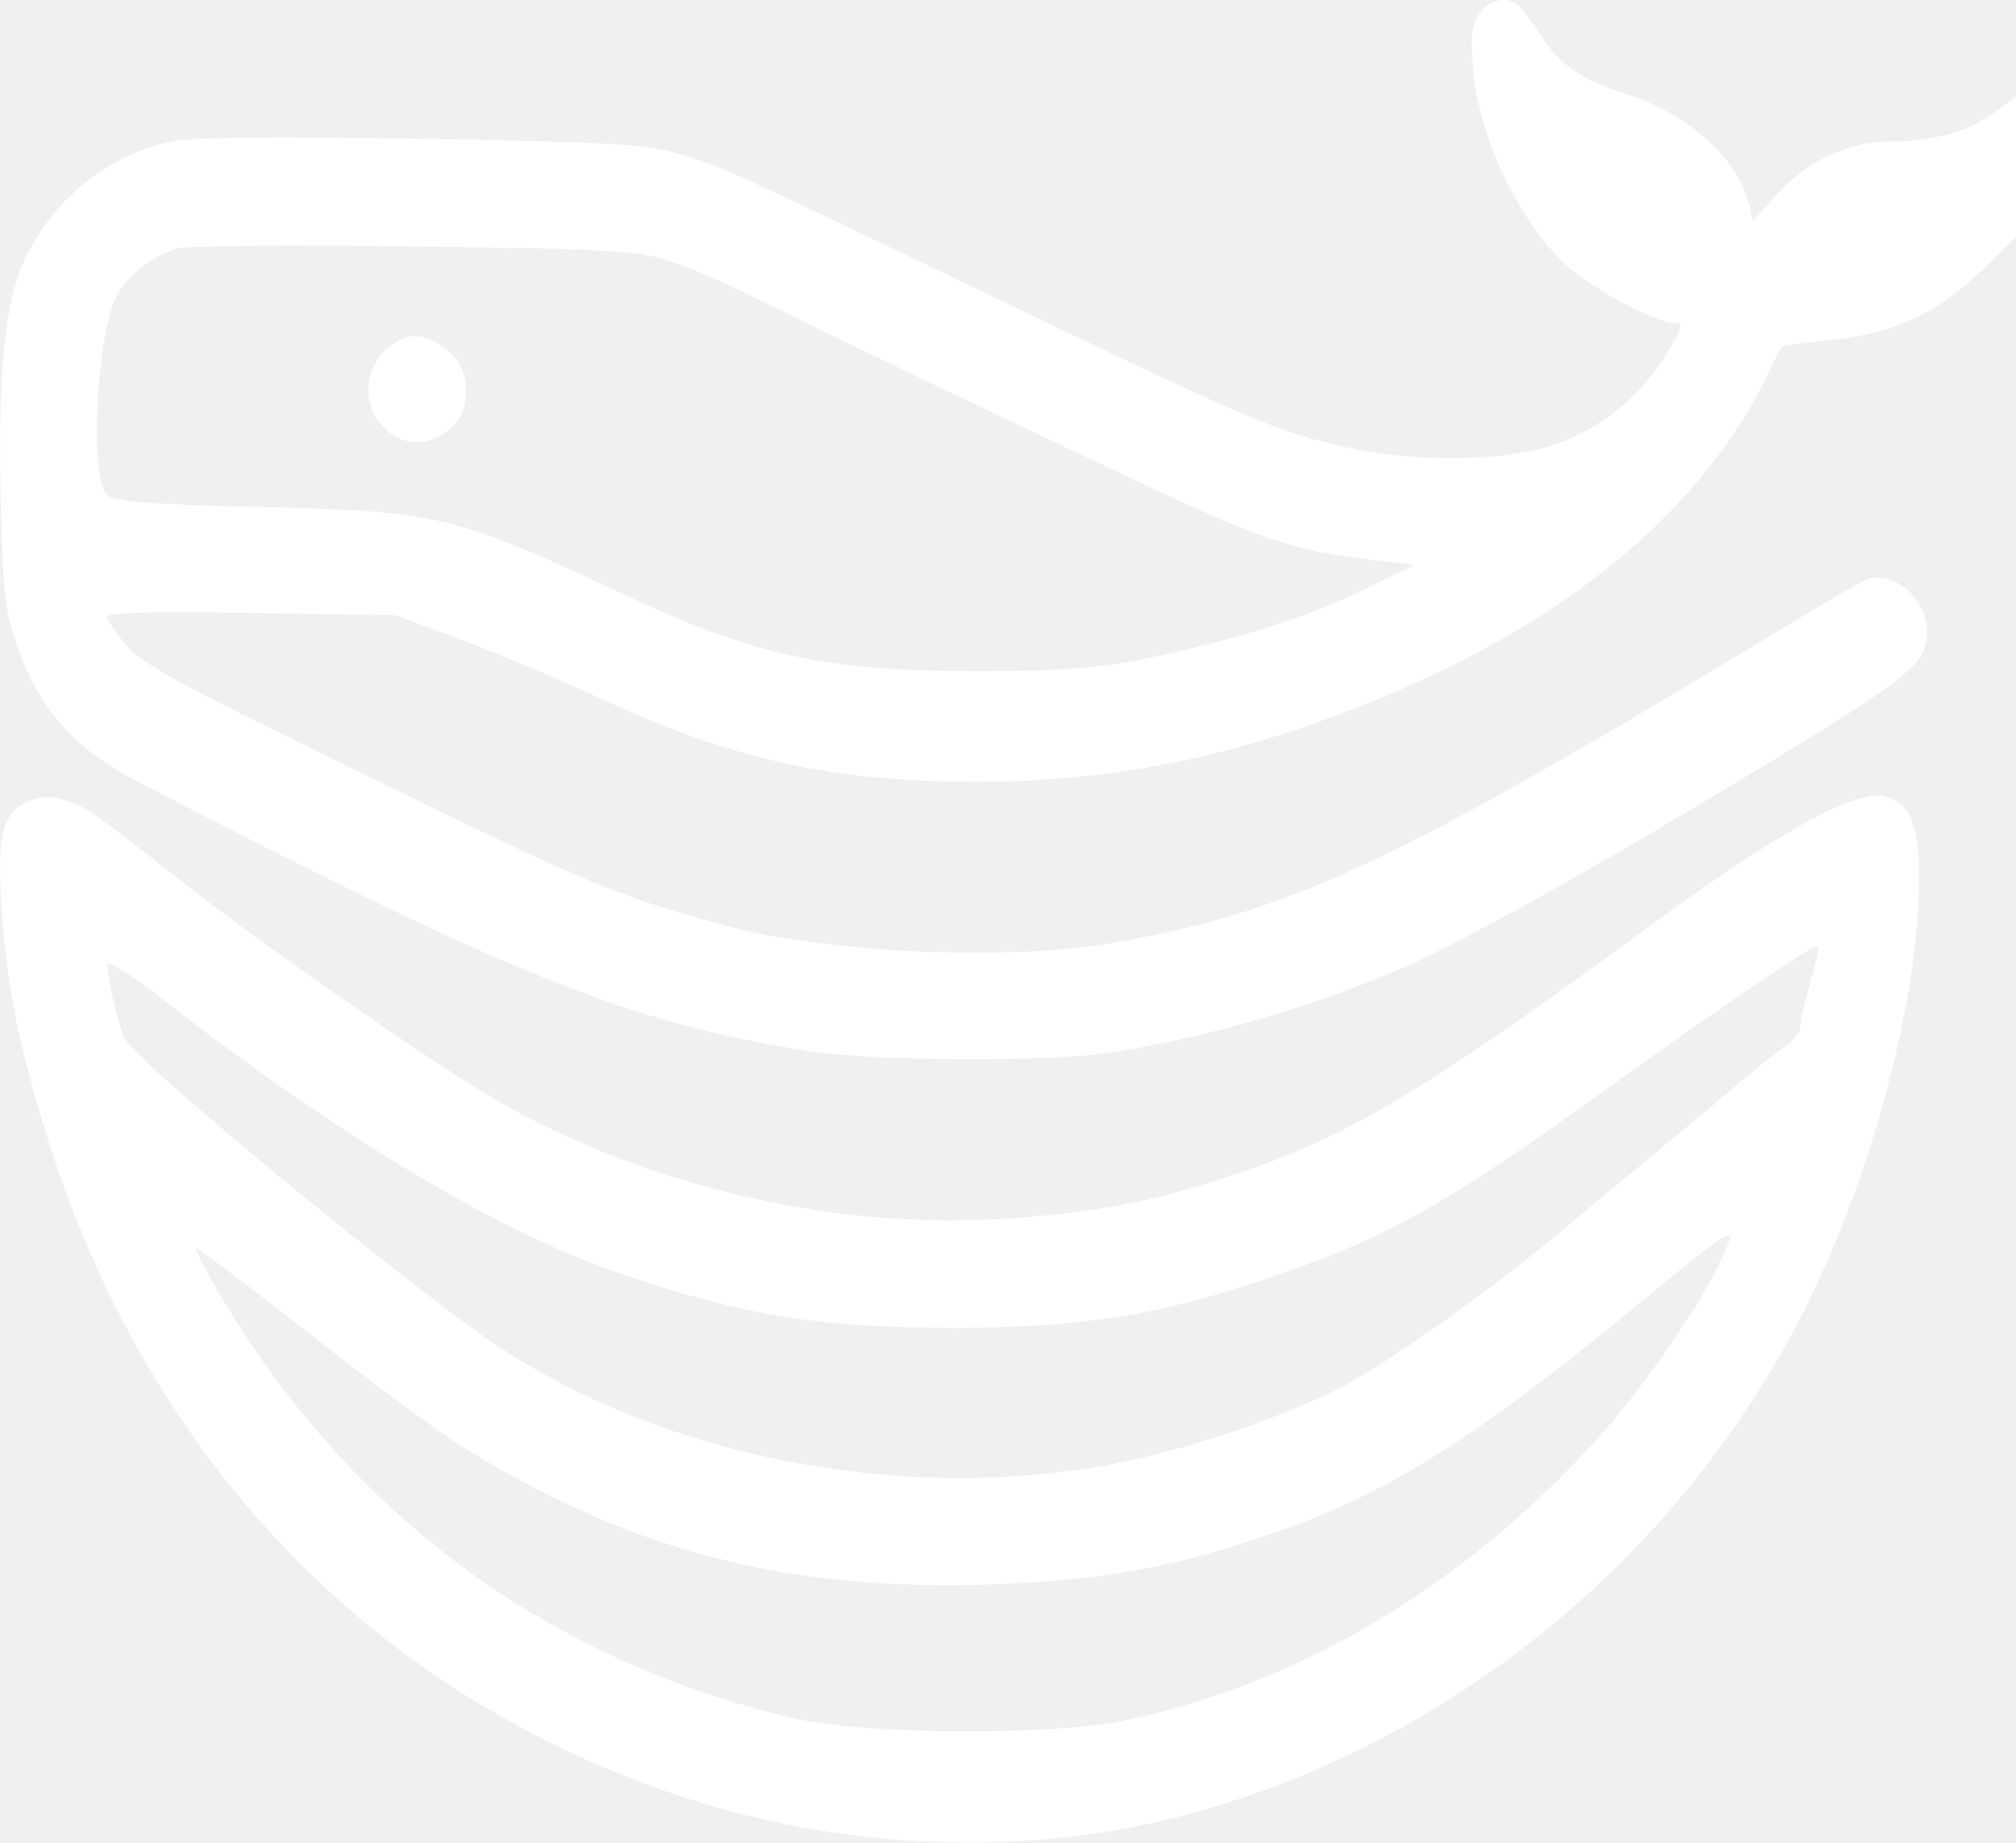
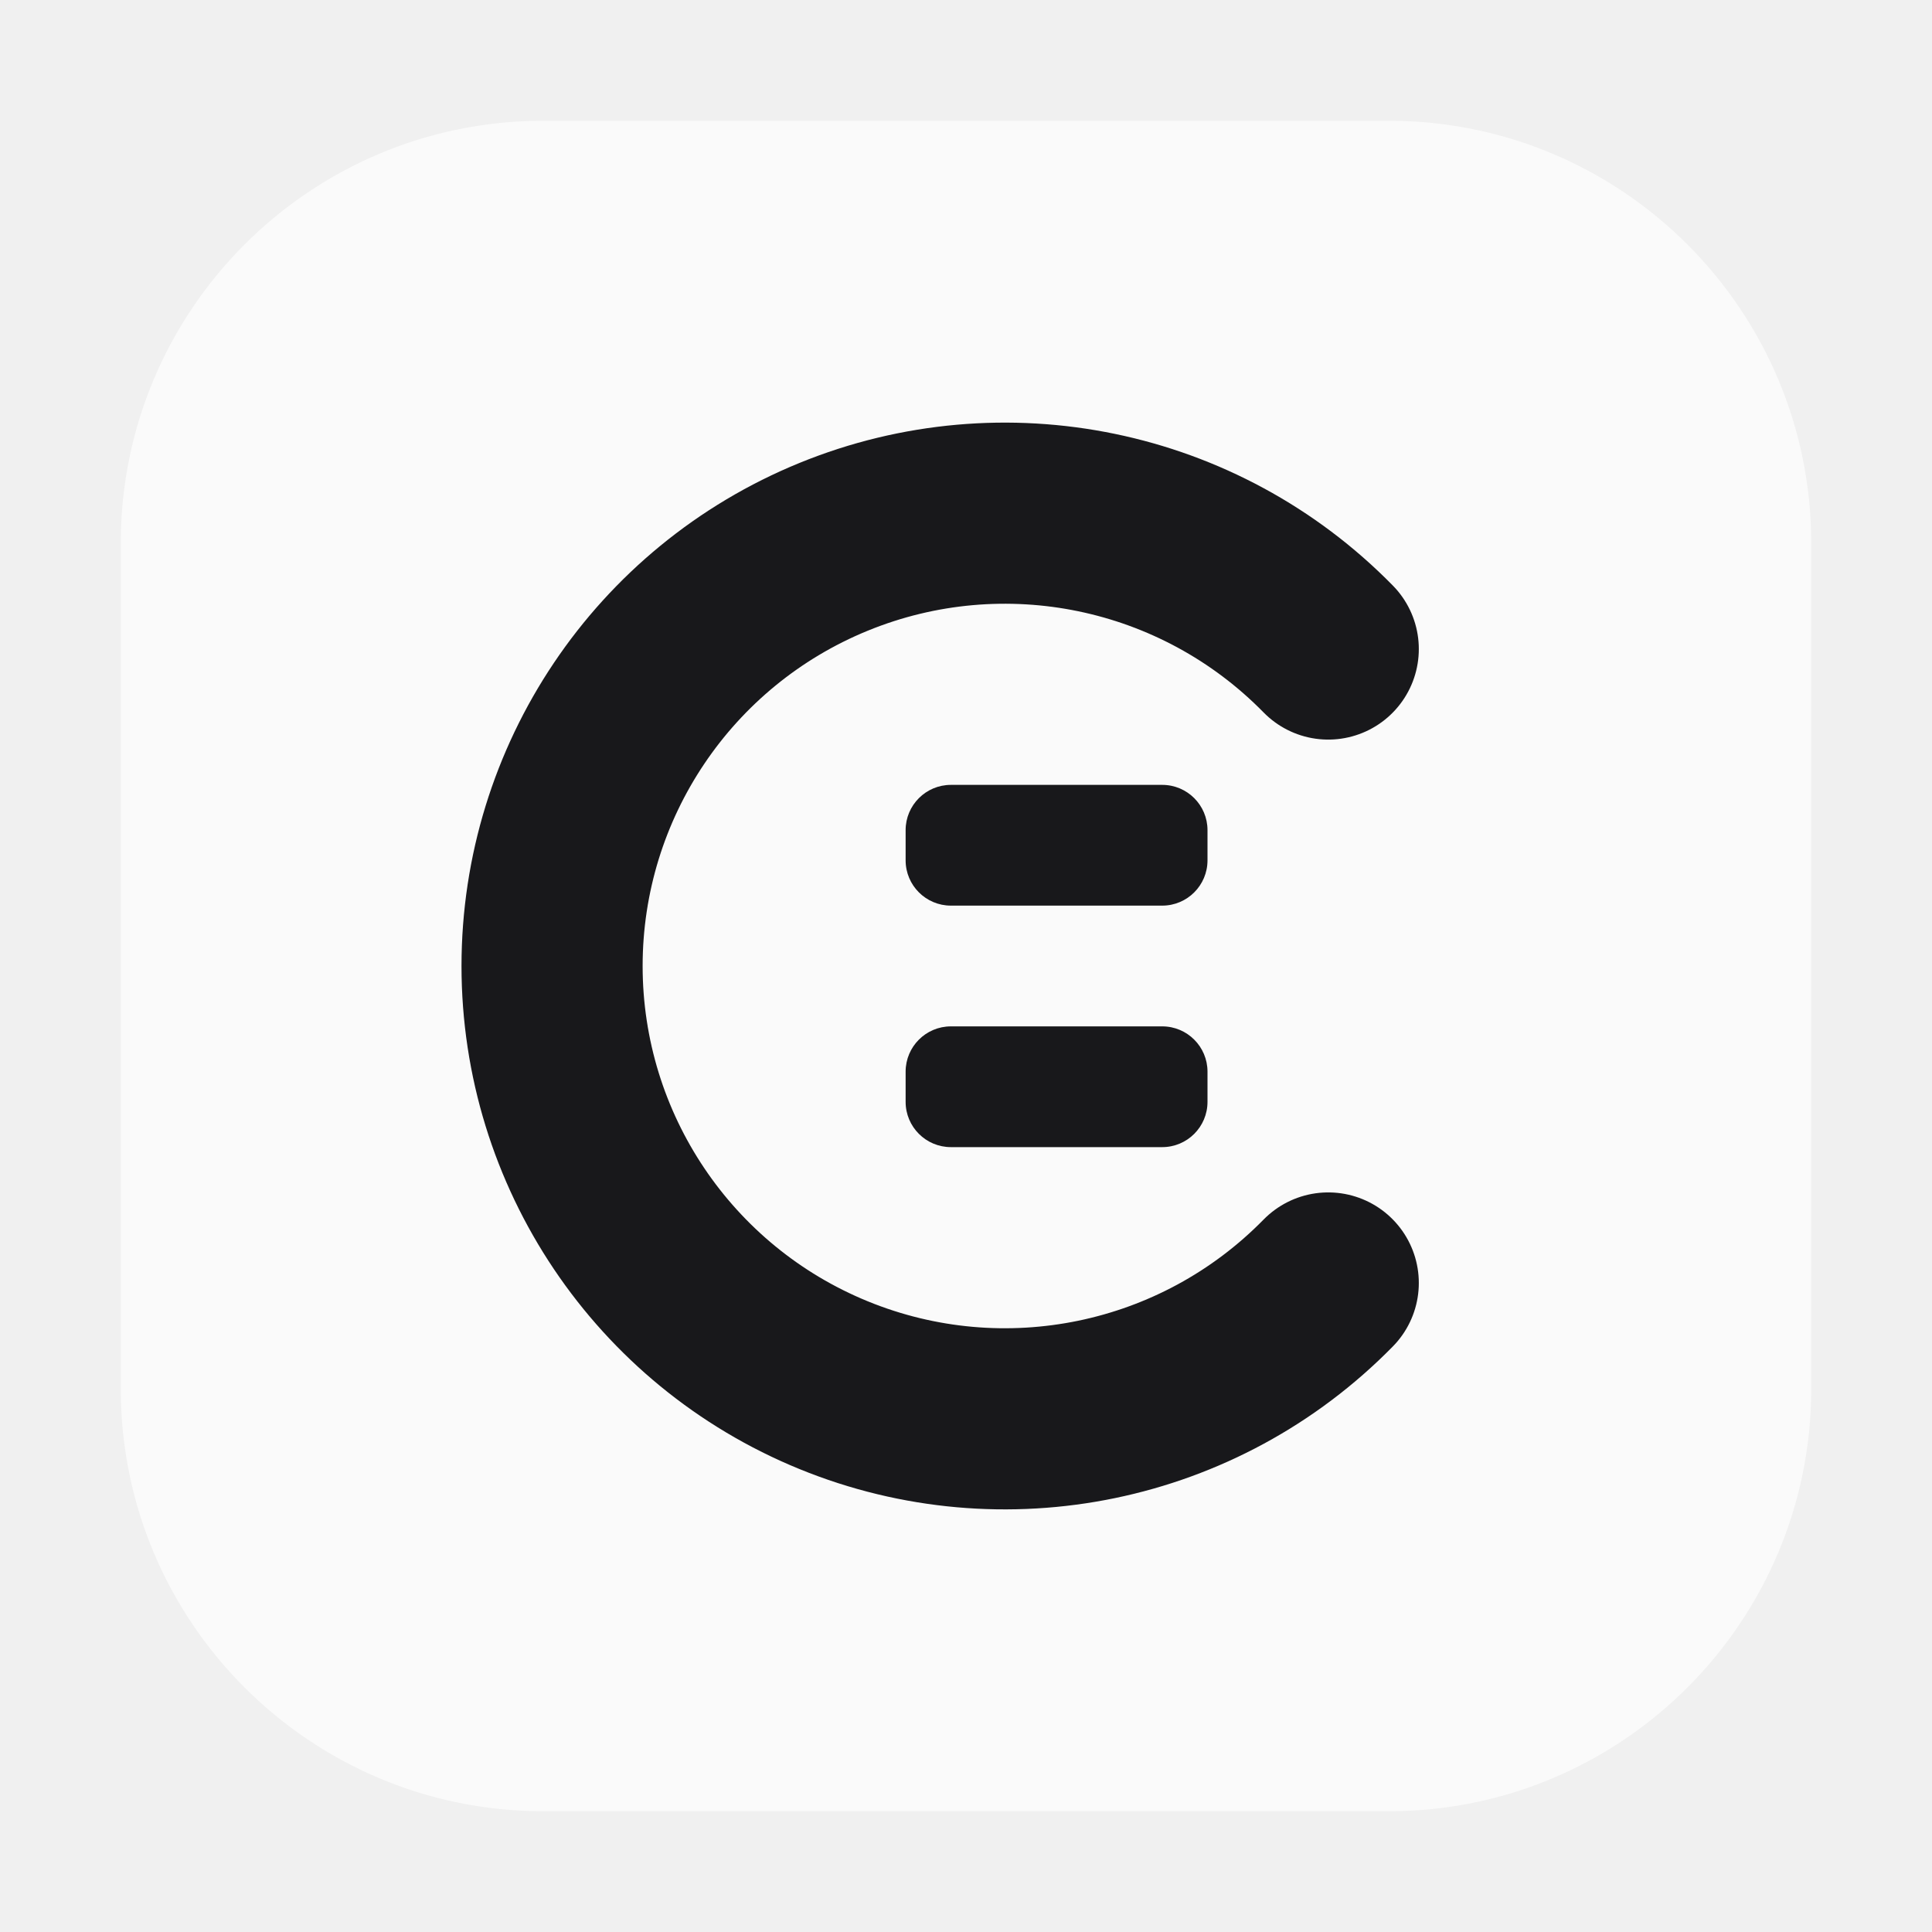
- <svg xmlns="http://www.w3.org/2000/svg" width="6323" height="5778" viewBox="0 0 6323 5778" fill="none">
-   <path fill="white" d="M4638.51 44.529C4616.52 81.829 4611.45 115.575 4619.9 213.263C4636.82 433.505 4772.12 710.584 4924.33 842.019C5002.12 909.512 5196.61 1012.53 5245.66 1012.53C5284.56 1012.53 5282.87 1019.63 5213.53 1129.75C5140.8 1243.43 5024.11 1339.34 4890.5 1389.07C4743.36 1445.91 4455.85 1453.01 4234.3 1405.06C4016.13 1357.1 3931.57 1323.35 3211.11 977.006C2265.71 522.312 2253.87 516.984 2125.34 481.461C2017.1 451.267 1917.32 445.938 1316.93 435.281C853.533 428.177 601.539 429.953 538.964 444.162C334.325 485.013 156.745 632.434 70.493 829.586C12.991 961.021 -7.304 1191.92 2.843 1589.78C7.917 1841.99 16.373 1911.26 46.815 2005.39C114.465 2213.2 226.086 2342.86 422.269 2445.88C1594.29 3055.1 1969.74 3206.07 2529.54 3294.88C2732.49 3326.85 3258.46 3330.4 3459.72 3303.76C3755.69 3261.13 4107.46 3161.66 4403.43 3033.78C4540.42 2975.17 4904.03 2776.24 5220.29 2587.97C5910.31 2177.68 6006.71 2111.96 6037.16 2030.26C6070.98 1934.35 5988.11 1811.79 5888.33 1811.79C5851.12 1811.79 5862.96 1806.47 5426.62 2069.34C4352.69 2715.85 4026.28 2865.05 3485.09 2957.41C3162.06 3014.24 2587.04 2987.6 2274.17 2902.35C1924.08 2806.44 1839.52 2770.91 1051.41 2383.71C552.493 2140.38 444.255 2079.99 395.209 2023.16C363.076 1984.08 336.016 1945.01 336.016 1934.35C336.016 1920.14 467.932 1916.59 787.575 1921.92L1240.82 1929.02L1435.32 2001.84C1541.86 2040.92 1744.81 2126.17 1883.49 2190.11C2296.15 2381.94 2610.72 2451.21 3058.9 2451.21C3490.16 2451.21 3872.38 2374.83 4305.33 2198.99C4910.8 1955.66 5342.06 1596.88 5545.01 1172.38C5565.3 1127.98 5585.6 1090.68 5587.29 1087.13C5590.67 1083.57 5660.01 1074.69 5742.88 1065.81C5940.76 1046.28 6084.51 978.782 6221.5 842.019L6322.97 740.779V520.536V302.071L6253.63 353.579C6177.53 412.192 6062.52 444.162 5920.46 444.162C5795.31 444.162 5661.7 508.104 5568.69 614.672L5497.65 692.823L5487.51 646.643C5451.99 500.999 5304.85 364.236 5115.44 300.294C4956.46 248.786 4893.88 206.159 4831.31 108.471C4800.87 64.067 4770.42 21.439 4760.28 14.335C4721.38 -14.083 4665.57 1.902 4638.51 44.529ZM2057.69 806.496C2162.55 834.914 2250.49 873.99 2517.7 1007.2C2605.65 1051.6 2796.76 1142.19 2940.51 1211.46C3084.27 1280.73 3332.88 1397.95 3490.16 1472.55C3948.49 1691.02 4049.96 1726.54 4301.95 1754.96L4437.25 1770.94L4310.41 1833.11C4153.12 1911.26 4016.13 1960.99 3804.73 2016.05C3512.15 2090.65 3402.22 2104.86 3050.44 2104.86C2590.43 2103.08 2370.57 2056.9 1974.82 1872.18C1413.33 1611.09 1386.27 1603.99 801.104 1589.78C457.784 1580.9 356.311 1572.01 336.016 1552.48C278.514 1492.09 303.882 1019.63 373.223 914.841C412.121 854.452 474.697 806.496 552.493 779.854C577.862 770.973 904.27 767.421 1278.03 772.749C1814.15 778.078 1978.2 785.182 2057.69 806.496Z" />
-   <path fill="white" d="M1266.2 1060.49C1173.18 1097.79 1129.21 1207.91 1171.49 1294.94C1222.22 1394.4 1332.15 1417.49 1413.33 1342.89C1477.6 1286.06 1479.29 1174.16 1418.41 1112C1374.44 1065.82 1308.48 1042.73 1266.2 1060.49Z" />
-   <path fill="white" d="M87.406 2513.37C7.918 2548.89 -8.994 2616.39 4.536 2836.63C19.757 3072.86 46.817 3222.05 124.613 3488.48C427.344 4532.85 1129.2 5287.71 2106.74 5623.4C2641.17 5806.35 3236.48 5827.66 3752.3 5682.01C4596.23 5445.79 5315 4836.57 5692.15 4040.86C5886.64 3630.57 6018.55 3111.93 6018.55 2753.15C6018.55 2582.64 5991.49 2518.7 5910.31 2497.39C5820.68 2474.3 5575.45 2609.28 5164.48 2911.23C4484.61 3410.32 4229.23 3563.07 3890.98 3676.75C3635.61 3763.78 3466.49 3797.52 3194.2 3818.84C2651.31 3863.24 2057.69 3731.81 1570.62 3458.28C1394.73 3358.82 846.769 2980.5 581.246 2772.69C285.28 2540.01 270.059 2529.36 199.028 2508.04C155.056 2495.61 124.613 2497.39 87.406 2513.37ZM5678.62 3076.41C5661.7 3138.57 5646.48 3202.52 5646.48 3218.5C5646.48 3236.26 5626.19 3262.9 5600.82 3280.67C5573.76 3296.65 5482.43 3371.25 5396.18 3445.85C5308.24 3518.67 5198.31 3611.03 5150.95 3650.1C5101.91 3689.18 4990.28 3781.54 4902.34 3856.14C4699.39 4026.65 4406.81 4236.23 4242.76 4330.37C4085.48 4420.95 3767.52 4532.85 3532.44 4582.58C2847.5 4724.67 2054.31 4570.15 1516.5 4190.05C1173.18 3946.72 412.123 3314.41 388.445 3254.02C363.077 3182.98 330.944 3042.66 337.708 3021.35C341.091 3012.47 417.196 3060.42 505.14 3129.69C1056.48 3559.52 1563.85 3863.24 1942.69 3992.9C2328.29 4124.34 2565.06 4163.41 2991.25 4163.41C3380.23 4163.41 3628.84 4126.11 3963.71 4012.44C4345.93 3884.56 4531.96 3781.54 5052.86 3405C5391.11 3161.66 5676.92 2968.06 5700.6 2966.29C5705.68 2966.29 5697.22 3016.02 5678.62 3076.41ZM5426.62 3881C5426.62 3886.33 5409.71 3925.41 5391.11 3966.26C5318.38 4115.45 5144.19 4364.11 5003.81 4518.64C4587.77 4973.33 4090.55 5271.73 3540.9 5392.5C3309.2 5444.01 2708.81 5440.46 2483.88 5387.17C1716.06 5204.23 1105.53 4754.87 696.249 4071.05C647.204 3987.57 609.997 3916.53 613.379 3912.97C616.762 3909.42 774.046 4028.42 965.155 4177.62C1154.57 4326.82 1371.05 4486.67 1443.77 4532.85C1974.82 4863.21 2463.59 4991.09 3118.09 4968C3461.41 4955.57 3691.42 4912.94 3997.53 4806.38C4357.76 4680.27 4623.29 4513.31 5130.66 4095.92C5382.65 3888.11 5426.62 3856.14 5426.62 3881Z" />
+ <svg xmlns="http://www.w3.org/2000/svg" viewBox="0 0 64 64">
+   <rect x="4" y="4" width="56" height="56" rx="14" fill="#fafafa" />
+   <path d="M44 21.5A15 15 0 1 0 44 42.5" fill="none" stroke="#18181b" stroke-width="6" stroke-linecap="round" />
+   <rect x="30" y="26" width="10" height="4" rx="1.5" fill="#18181b" />
+   <rect x="30" y="34" width="10" height="4" rx="1.5" fill="#18181b" />
</svg>
